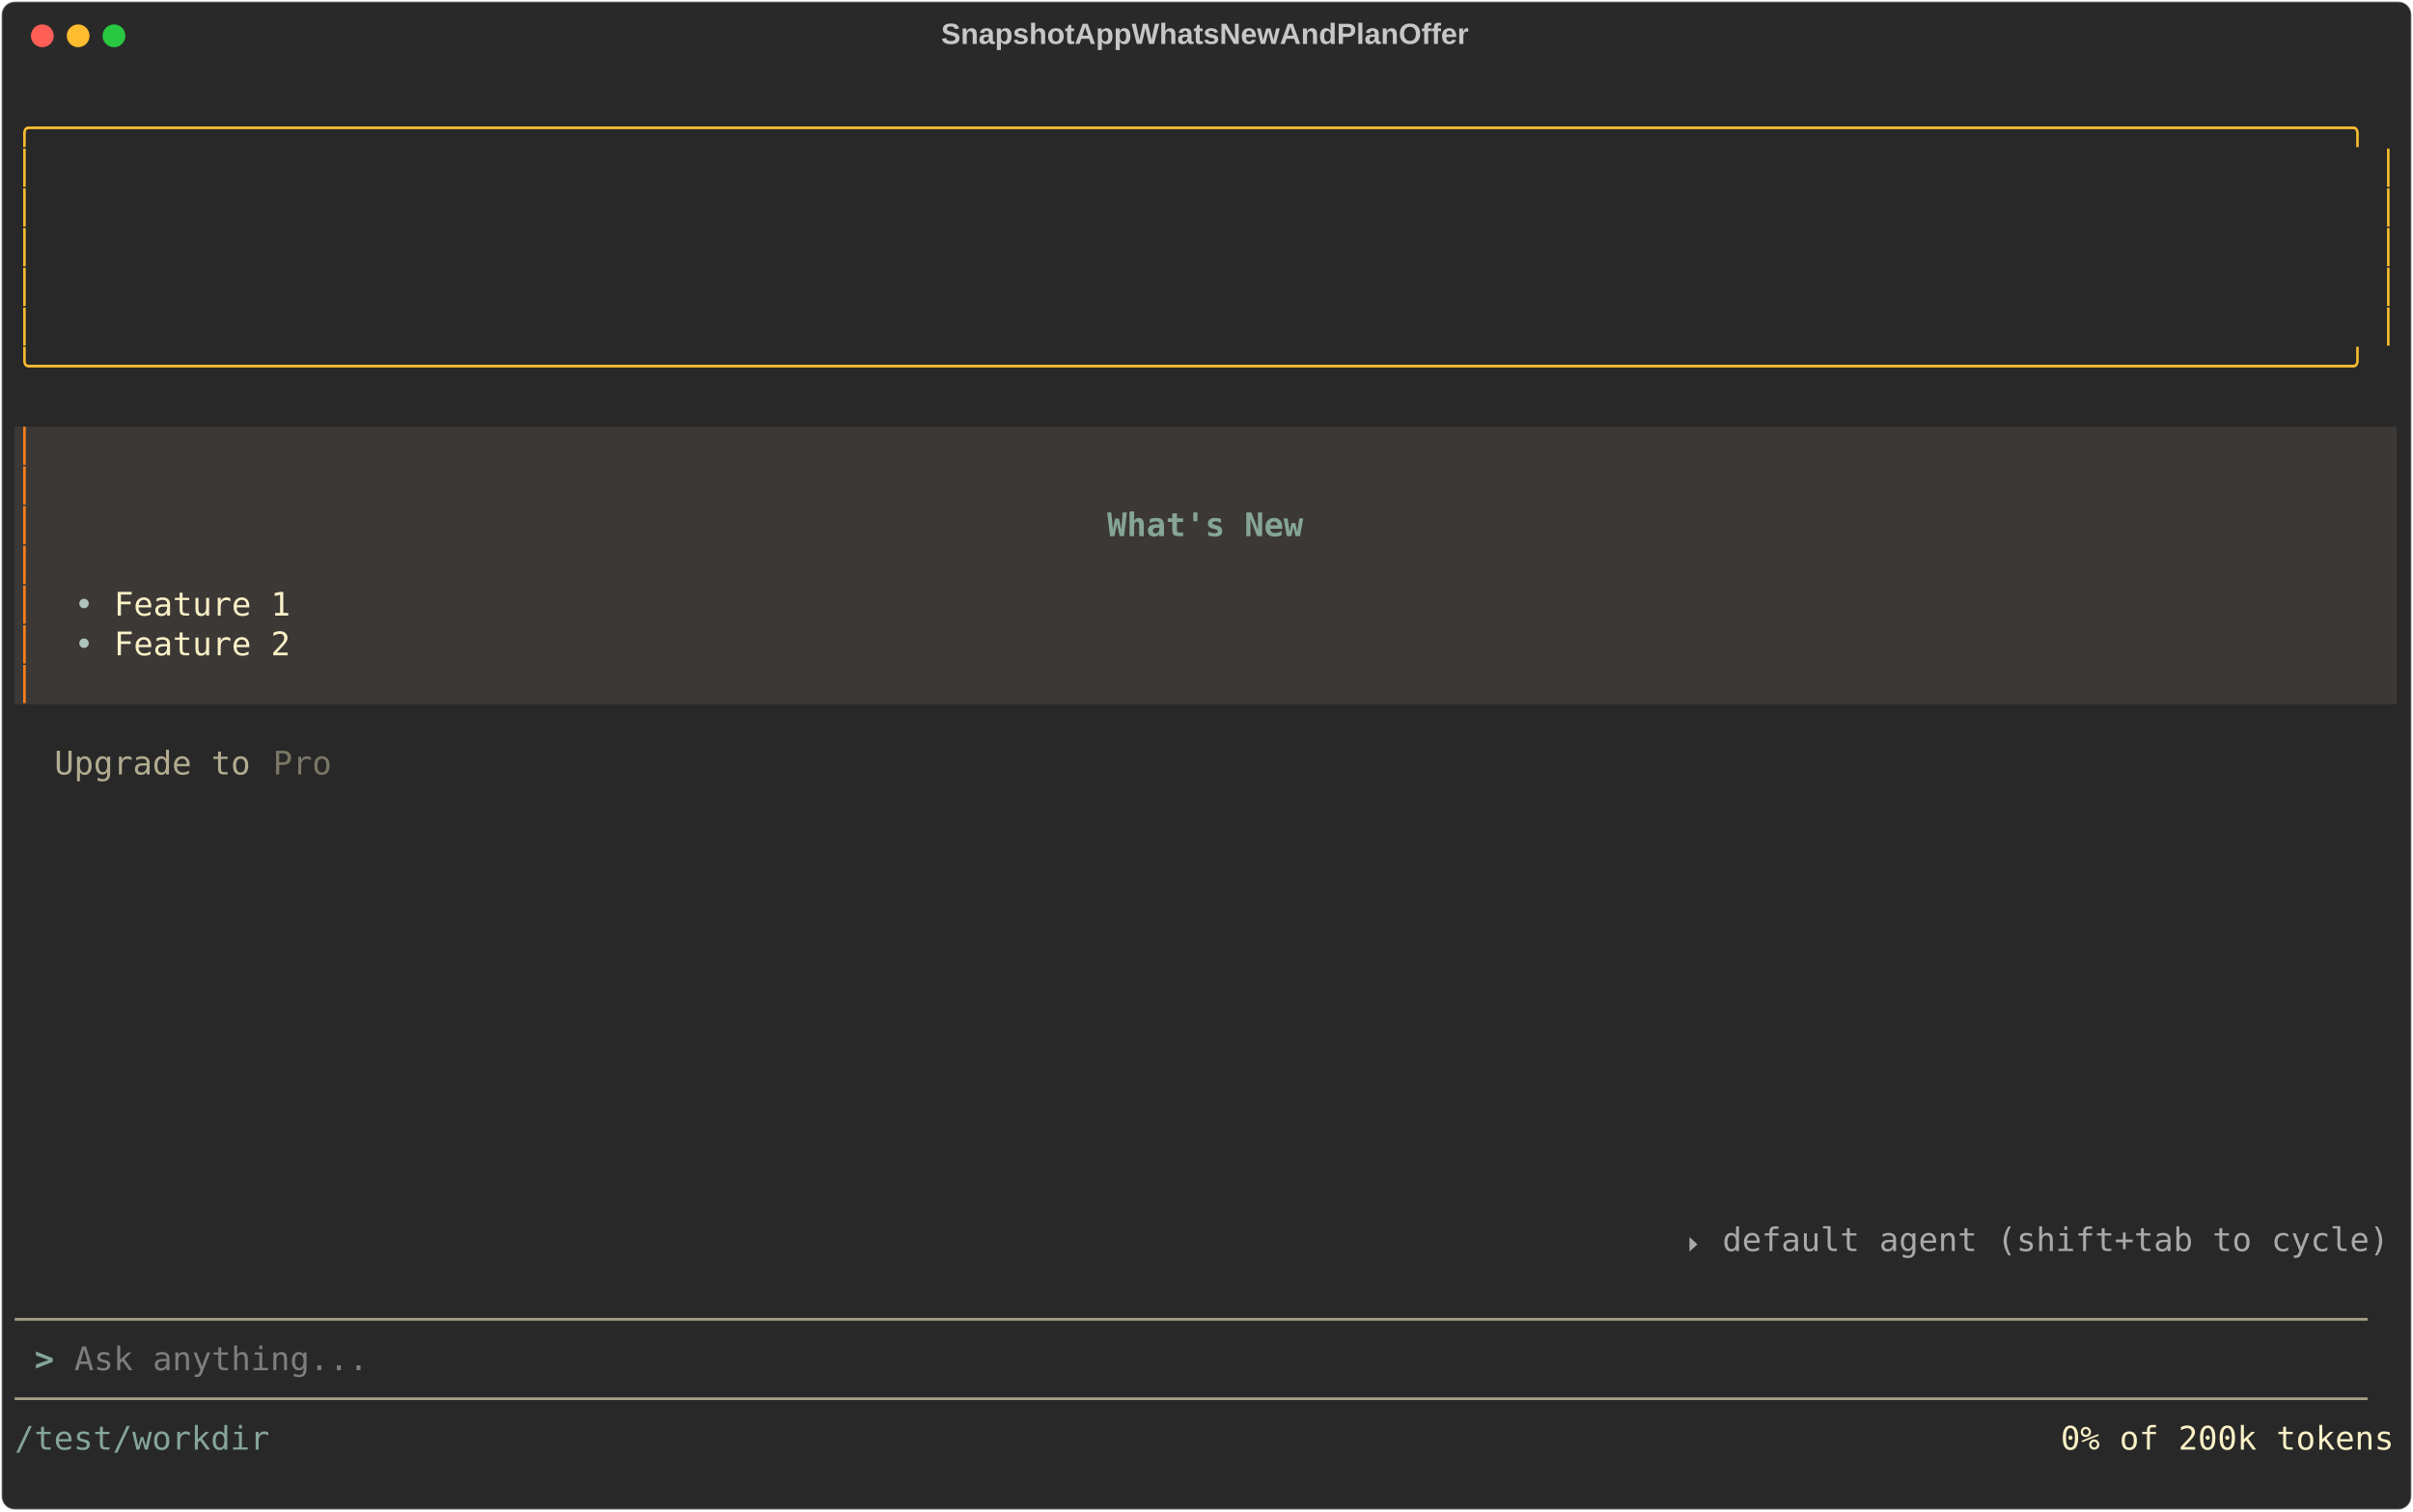
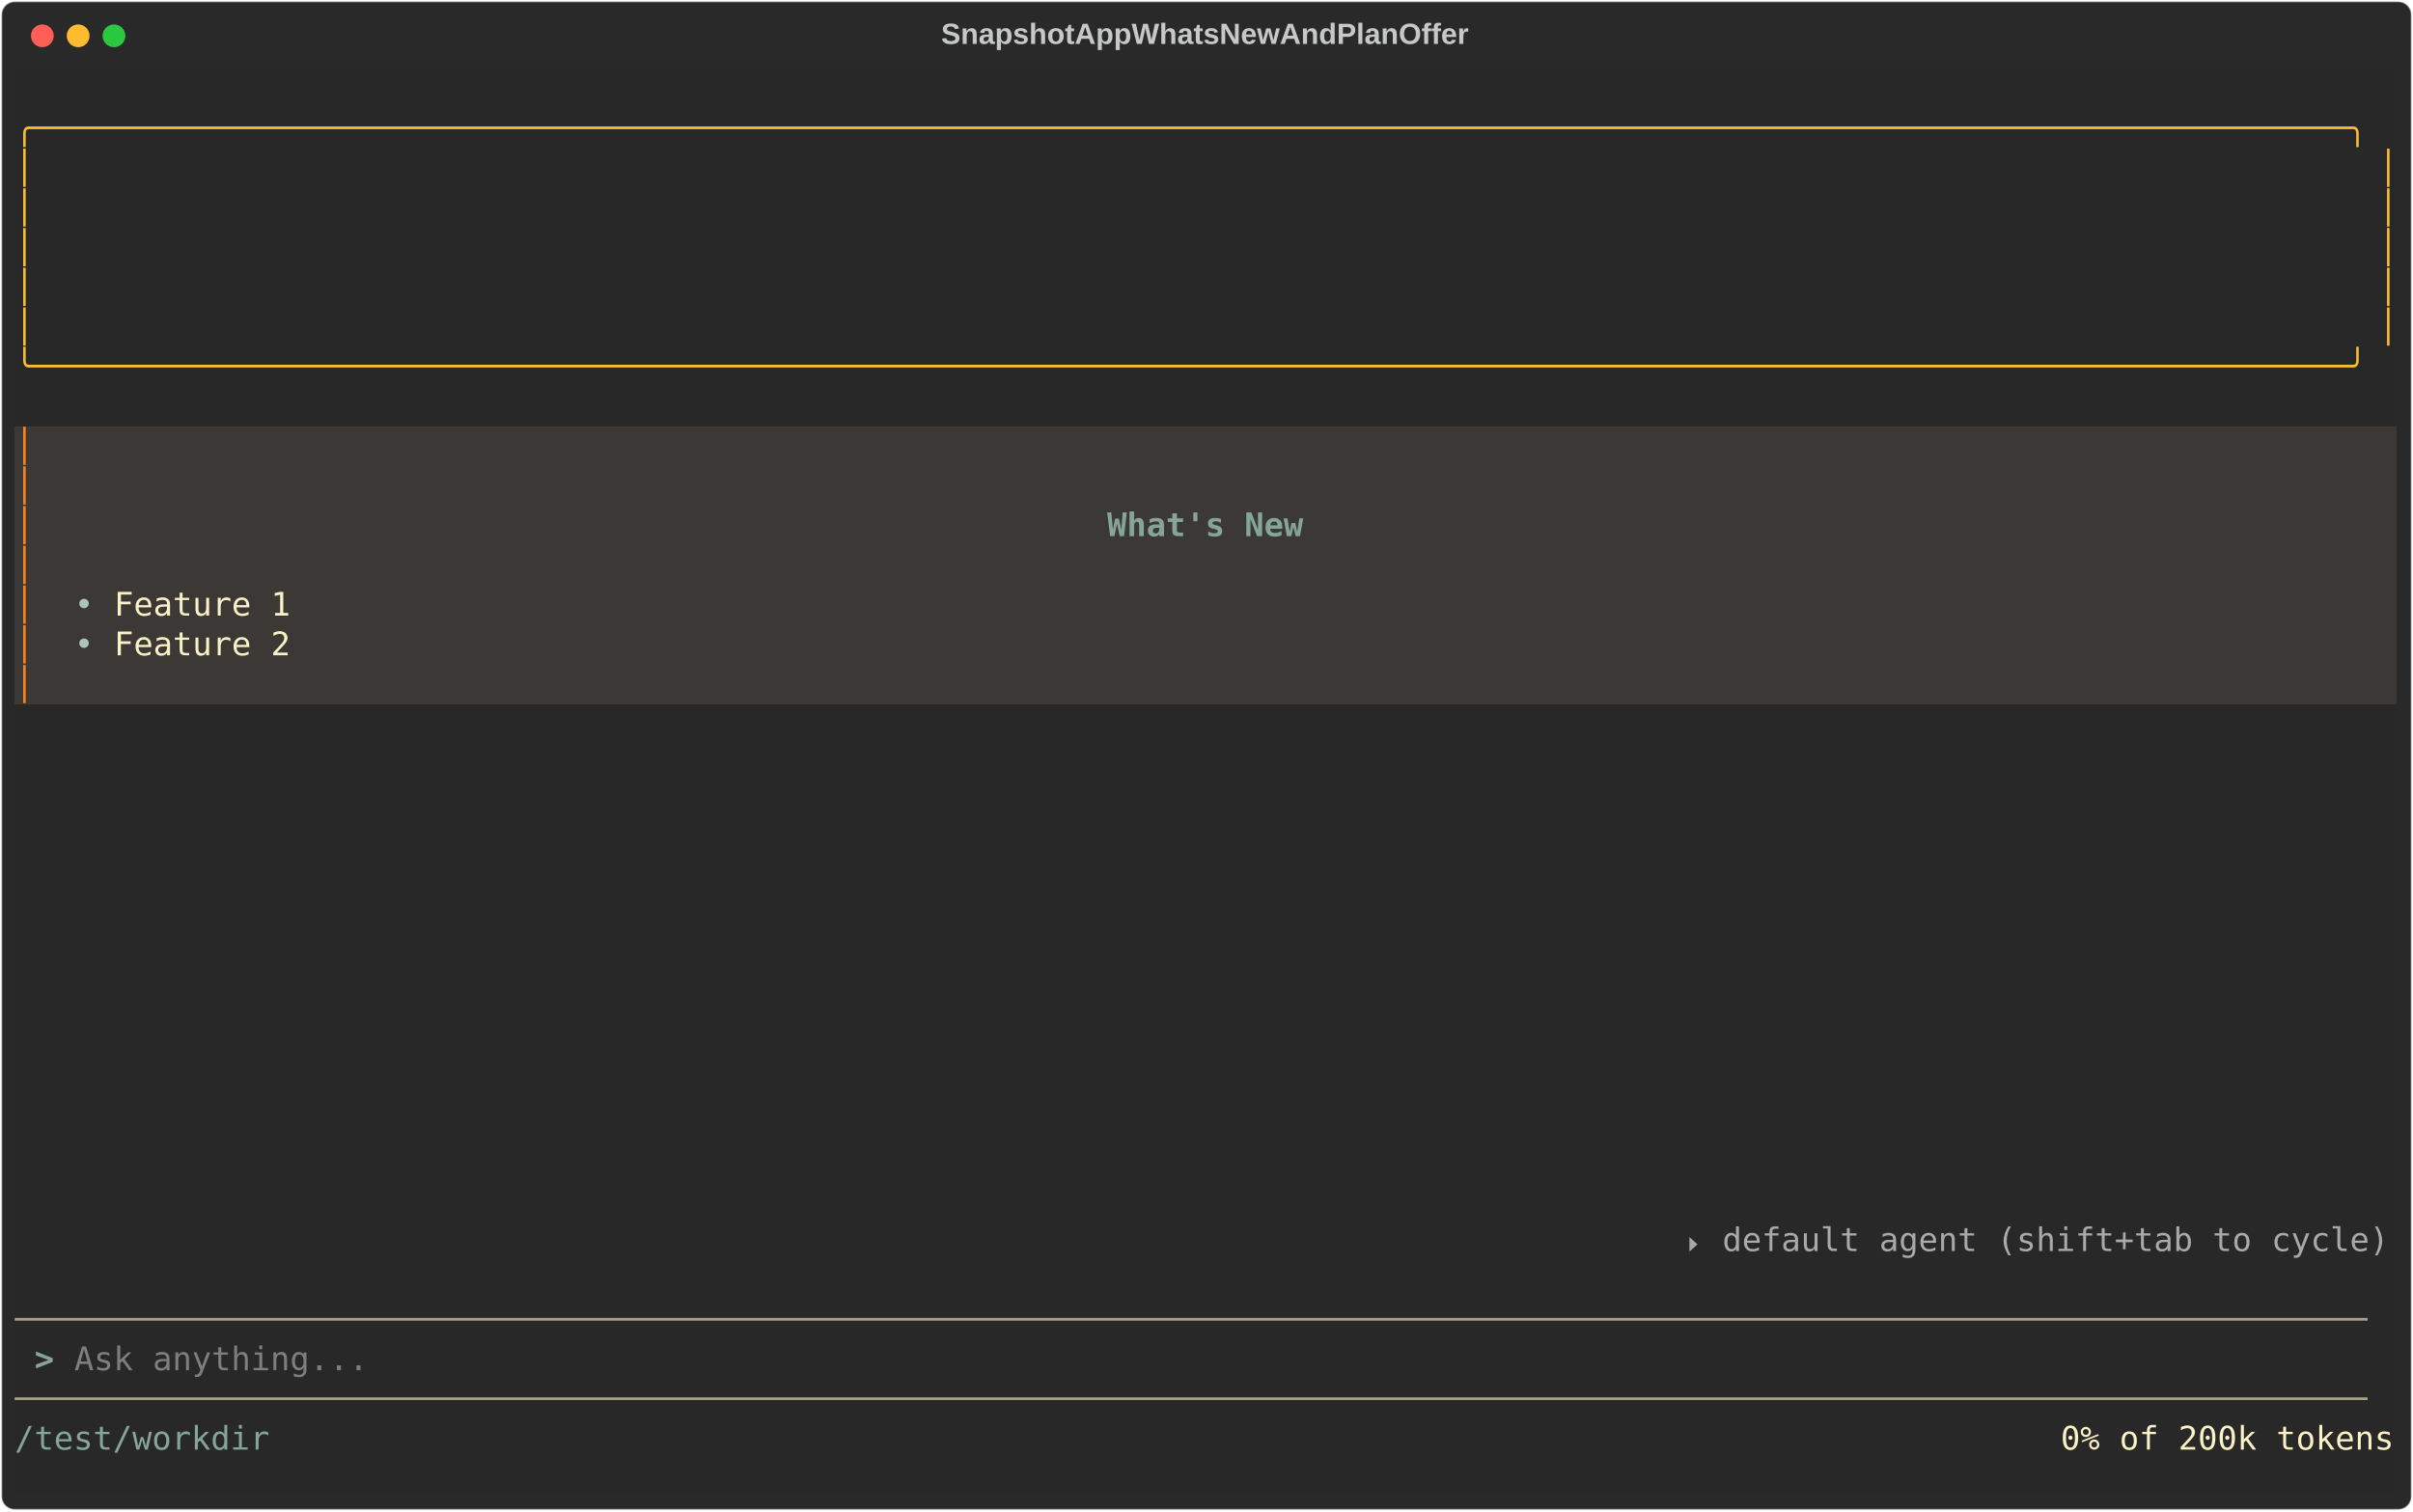
<svg xmlns="http://www.w3.org/2000/svg" class="rich-terminal" viewBox="0 0 1482 928.4">
  <style>

    @font-face {
        font-family: "Fira Code";
        src: local("FiraCode-Regular"),
                url("https://cdnjs.cloudflare.com/ajax/libs/firacode/6.2.0/woff2/FiraCode-Regular.woff2") format("woff2"),
                url("https://cdnjs.cloudflare.com/ajax/libs/firacode/6.2.0/woff/FiraCode-Regular.woff") format("woff");
        font-style: normal;
        font-weight: 400;
    }
    @font-face {
        font-family: "Fira Code";
        src: local("FiraCode-Bold"),
                url("https://cdnjs.cloudflare.com/ajax/libs/firacode/6.2.0/woff2/FiraCode-Bold.woff2") format("woff2"),
                url("https://cdnjs.cloudflare.com/ajax/libs/firacode/6.2.0/woff/FiraCode-Bold.woff") format("woff");
        font-style: bold;
        font-weight: 700;
    }

    .terminal-matrix {
        font-family: Fira Code, monospace;
        font-size: 20px;
        line-height: 24.4px;
        font-variant-east-asian: full-width;
    }

    .terminal-title {
        font-size: 18px;
        font-weight: bold;
        font-family: arial;
    }

    .terminal-r1 { fill: #c5c8c6 }
.terminal-r2 { fill: #f9bd2f }
.terminal-r3 { fill: #fbf1c7 }
.terminal-r4 { fill: #fd8019 }
.terminal-r5 { fill: #85a598;font-weight: bold }
.terminal-r6 { fill: #aec3bb }
- .terminal-r7 { fill: #b3ac90 }
- .terminal-r8 { fill: #7b7766 }
- .terminal-r9 { fill: #a9a9a9 }
- .terminal-r10 { fill: #a6a087 }
- .terminal-r11 { fill: #7e7e7e }
- .terminal-r12 { fill: #85a598 }
+ .terminal-r7 { fill: #a9a9a9 }
+ .terminal-r8 { fill: #a6a087 }
+ .terminal-r9 { fill: #7e7e7e }
+ .terminal-r10 { fill: #85a598 }
    </style>
  <defs>
    <clipPath id="terminal-clip-terminal">
      <rect x="0" y="0" width="1463.0" height="877.4" />
    </clipPath>
    <clipPath id="terminal-line-0">
      <rect x="0" y="1.5" width="1464" height="24.65" />
    </clipPath>
    <clipPath id="terminal-line-1">
      <rect x="0" y="25.9" width="1464" height="24.65" />
    </clipPath>
    <clipPath id="terminal-line-2">
      <rect x="0" y="50.3" width="1464" height="24.65" />
    </clipPath>
    <clipPath id="terminal-line-3">
      <rect x="0" y="74.7" width="1464" height="24.65" />
    </clipPath>
    <clipPath id="terminal-line-4">
      <rect x="0" y="99.1" width="1464" height="24.65" />
    </clipPath>
    <clipPath id="terminal-line-5">
      <rect x="0" y="123.5" width="1464" height="24.65" />
    </clipPath>
    <clipPath id="terminal-line-6">
      <rect x="0" y="147.9" width="1464" height="24.65" />
    </clipPath>
    <clipPath id="terminal-line-7">
      <rect x="0" y="172.3" width="1464" height="24.65" />
    </clipPath>
    <clipPath id="terminal-line-8">
      <rect x="0" y="196.7" width="1464" height="24.65" />
    </clipPath>
    <clipPath id="terminal-line-9">
      <rect x="0" y="221.1" width="1464" height="24.65" />
    </clipPath>
    <clipPath id="terminal-line-10">
      <rect x="0" y="245.5" width="1464" height="24.65" />
    </clipPath>
    <clipPath id="terminal-line-11">
      <rect x="0" y="269.9" width="1464" height="24.65" />
    </clipPath>
    <clipPath id="terminal-line-12">
      <rect x="0" y="294.3" width="1464" height="24.65" />
    </clipPath>
    <clipPath id="terminal-line-13">
      <rect x="0" y="318.7" width="1464" height="24.65" />
    </clipPath>
    <clipPath id="terminal-line-14">
      <rect x="0" y="343.1" width="1464" height="24.65" />
    </clipPath>
    <clipPath id="terminal-line-15">
      <rect x="0" y="367.5" width="1464" height="24.65" />
    </clipPath>
    <clipPath id="terminal-line-16">
      <rect x="0" y="391.9" width="1464" height="24.65" />
    </clipPath>
    <clipPath id="terminal-line-17">
      <rect x="0" y="416.3" width="1464" height="24.65" />
    </clipPath>
    <clipPath id="terminal-line-18">
      <rect x="0" y="440.7" width="1464" height="24.65" />
    </clipPath>
    <clipPath id="terminal-line-19">
      <rect x="0" y="465.1" width="1464" height="24.65" />
    </clipPath>
    <clipPath id="terminal-line-20">
      <rect x="0" y="489.5" width="1464" height="24.65" />
    </clipPath>
    <clipPath id="terminal-line-21">
      <rect x="0" y="513.9" width="1464" height="24.65" />
    </clipPath>
    <clipPath id="terminal-line-22">
      <rect x="0" y="538.3" width="1464" height="24.65" />
    </clipPath>
    <clipPath id="terminal-line-23">
      <rect x="0" y="562.7" width="1464" height="24.65" />
    </clipPath>
    <clipPath id="terminal-line-24">
      <rect x="0" y="587.1" width="1464" height="24.65" />
    </clipPath>
    <clipPath id="terminal-line-25">
      <rect x="0" y="611.5" width="1464" height="24.65" />
    </clipPath>
    <clipPath id="terminal-line-26">
      <rect x="0" y="635.9" width="1464" height="24.65" />
    </clipPath>
    <clipPath id="terminal-line-27">
      <rect x="0" y="660.3" width="1464" height="24.65" />
    </clipPath>
    <clipPath id="terminal-line-28">
      <rect x="0" y="684.7" width="1464" height="24.65" />
    </clipPath>
    <clipPath id="terminal-line-29">
      <rect x="0" y="709.1" width="1464" height="24.65" />
    </clipPath>
    <clipPath id="terminal-line-30">
      <rect x="0" y="733.5" width="1464" height="24.65" />
    </clipPath>
    <clipPath id="terminal-line-31">
      <rect x="0" y="757.9" width="1464" height="24.65" />
    </clipPath>
    <clipPath id="terminal-line-32">
      <rect x="0" y="782.3" width="1464" height="24.65" />
    </clipPath>
    <clipPath id="terminal-line-33">
      <rect x="0" y="806.7" width="1464" height="24.65" />
    </clipPath>
    <clipPath id="terminal-line-34">
      <rect x="0" y="831.1" width="1464" height="24.65" />
    </clipPath>
  </defs>
  <rect fill="#292929" stroke="rgba(255,255,255,0.35)" stroke-width="1" x="1" y="1" width="1480" height="926.4" rx="8" />
  <text class="terminal-title" fill="#c5c8c6" text-anchor="middle" x="740" y="27">SnapshotAppWhatsNewAndPlanOffer</text>
  <g transform="translate(26,22)">
    <circle cx="0" cy="0" r="7" fill="#ff5f57" />
    <circle cx="22" cy="0" r="7" fill="#febc2e" />
    <circle cx="44" cy="0" r="7" fill="#28c840" />
  </g>
  <g transform="translate(9, 41)" clip-path="url(#terminal-clip-terminal)">
    <rect fill="#282828" x="0" y="1.5" width="1464" height="24.65" shape-rendering="crispEdges" />
    <rect fill="#282828" x="0" y="25.9" width="1464" height="24.65" shape-rendering="crispEdges" />
    <rect fill="#282828" x="0" y="50.3" width="12.2" height="24.65" shape-rendering="crispEdges" />
    <rect fill="#282828" x="12.2" y="50.3" width="1439.6" height="24.65" shape-rendering="crispEdges" />
    <rect fill="#282828" x="1451.8" y="50.3" width="12.2" height="24.65" shape-rendering="crispEdges" />
    <rect fill="#282828" x="0" y="74.7" width="12.2" height="24.65" shape-rendering="crispEdges" />
    <rect fill="#282828" x="12.2" y="74.7" width="1439.6" height="24.65" shape-rendering="crispEdges" />
    <rect fill="#282828" x="1451.8" y="74.7" width="12.2" height="24.65" shape-rendering="crispEdges" />
    <rect fill="#282828" x="0" y="99.1" width="12.2" height="24.65" shape-rendering="crispEdges" />
    <rect fill="#282828" x="12.2" y="99.1" width="707.6" height="24.65" shape-rendering="crispEdges" />
    <rect fill="#282828" x="719.8" y="99.1" width="12.2" height="24.65" shape-rendering="crispEdges" />
    <rect fill="#282828" x="732" y="99.1" width="719.8" height="24.65" shape-rendering="crispEdges" />
    <rect fill="#282828" x="1451.8" y="99.1" width="12.2" height="24.65" shape-rendering="crispEdges" />
    <rect fill="#282828" x="0" y="123.5" width="12.2" height="24.65" shape-rendering="crispEdges" />
    <rect fill="#282828" x="12.2" y="123.5" width="1439.6" height="24.65" shape-rendering="crispEdges" />
    <rect fill="#282828" x="1451.8" y="123.5" width="12.2" height="24.65" shape-rendering="crispEdges" />
    <rect fill="#282828" x="0" y="147.9" width="12.2" height="24.65" shape-rendering="crispEdges" />
    <rect fill="#282828" x="12.2" y="147.9" width="1439.6" height="24.65" shape-rendering="crispEdges" />
    <rect fill="#282828" x="1451.8" y="147.9" width="12.2" height="24.65" shape-rendering="crispEdges" />
    <rect fill="#282828" x="0" y="172.3" width="1464" height="24.65" shape-rendering="crispEdges" />
    <rect fill="#282828" x="0" y="196.7" width="1464" height="24.65" shape-rendering="crispEdges" />
    <rect fill="#3c3836" x="0" y="221.1" width="12.2" height="24.65" shape-rendering="crispEdges" />
    <rect fill="#3c3836" x="12.2" y="221.1" width="1451.8" height="24.65" shape-rendering="crispEdges" />
    <rect fill="#3c3836" x="0" y="245.5" width="12.2" height="24.65" shape-rendering="crispEdges" />
    <rect fill="#3c3836" x="12.2" y="245.5" width="1451.8" height="24.65" shape-rendering="crispEdges" />
    <rect fill="#3c3836" x="0" y="269.9" width="12.2" height="24.65" shape-rendering="crispEdges" />
    <rect fill="#3c3836" x="12.2" y="269.9" width="24.4" height="24.65" shape-rendering="crispEdges" />
    <rect fill="#3c3836" x="36.6" y="269.9" width="634.4" height="24.65" shape-rendering="crispEdges" />
    <rect fill="#3c3836" x="671" y="269.9" width="122" height="24.65" shape-rendering="crispEdges" />
    <rect fill="#3c3836" x="793" y="269.9" width="646.6" height="24.65" shape-rendering="crispEdges" />
    <rect fill="#3c3836" x="1439.6" y="269.9" width="24.4" height="24.65" shape-rendering="crispEdges" />
    <rect fill="#3c3836" x="0" y="294.3" width="12.2" height="24.65" shape-rendering="crispEdges" />
    <rect fill="#3c3836" x="12.2" y="294.3" width="1451.8" height="24.65" shape-rendering="crispEdges" />
    <rect fill="#3c3836" x="0" y="318.7" width="12.2" height="24.65" shape-rendering="crispEdges" />
    <rect fill="#3c3836" x="12.2" y="318.7" width="24.4" height="24.65" shape-rendering="crispEdges" />
    <rect fill="#3c3836" x="36.6" y="318.7" width="24.4" height="24.65" shape-rendering="crispEdges" />
    <rect fill="#3c3836" x="61" y="318.7" width="109.8" height="24.65" shape-rendering="crispEdges" />
    <rect fill="#3c3836" x="170.8" y="318.7" width="1293.2" height="24.65" shape-rendering="crispEdges" />
    <rect fill="#3c3836" x="0" y="343.1" width="12.2" height="24.65" shape-rendering="crispEdges" />
    <rect fill="#3c3836" x="12.2" y="343.1" width="24.4" height="24.65" shape-rendering="crispEdges" />
    <rect fill="#3c3836" x="36.6" y="343.1" width="24.4" height="24.65" shape-rendering="crispEdges" />
    <rect fill="#3c3836" x="61" y="343.1" width="109.8" height="24.65" shape-rendering="crispEdges" />
    <rect fill="#3c3836" x="170.8" y="343.1" width="1293.2" height="24.65" shape-rendering="crispEdges" />
    <rect fill="#3c3836" x="0" y="367.5" width="12.2" height="24.65" shape-rendering="crispEdges" />
    <rect fill="#3c3836" x="12.2" y="367.5" width="1451.8" height="24.65" shape-rendering="crispEdges" />
    <rect fill="#282828" x="0" y="391.9" width="1464" height="24.65" shape-rendering="crispEdges" />
-     <rect fill="#282828" x="0" y="416.3" width="24.4" height="24.65" shape-rendering="crispEdges" />
-     <rect fill="#282828" x="24.4" y="416.3" width="134.2" height="24.65" shape-rendering="crispEdges" />
-     <rect fill="#282828" x="158.6" y="416.3" width="36.6" height="24.65" shape-rendering="crispEdges" />
-     <rect fill="#282828" x="195.2" y="416.3" width="1268.8" height="24.65" shape-rendering="crispEdges" />
+     <rect fill="#282828" x="0" y="416.3" width="1464" height="24.65" shape-rendering="crispEdges" />
    <rect fill="#282828" x="0" y="440.7" width="1464" height="24.65" shape-rendering="crispEdges" />
    <rect fill="#282828" x="0" y="465.1" width="1464" height="24.65" shape-rendering="crispEdges" />
    <rect fill="#282828" x="0" y="489.5" width="1464" height="24.65" shape-rendering="crispEdges" />
    <rect fill="#282828" x="0" y="513.9" width="1464" height="24.65" shape-rendering="crispEdges" />
    <rect fill="#282828" x="0" y="538.3" width="1464" height="24.65" shape-rendering="crispEdges" />
    <rect fill="#282828" x="0" y="562.7" width="1464" height="24.65" shape-rendering="crispEdges" />
    <rect fill="#282828" x="0" y="587.1" width="1464" height="24.65" shape-rendering="crispEdges" />
    <rect fill="#282828" x="0" y="611.5" width="1464" height="24.65" shape-rendering="crispEdges" />
    <rect fill="#282828" x="0" y="635.9" width="1464" height="24.65" shape-rendering="crispEdges" />
    <rect fill="#282828" x="0" y="660.3" width="1464" height="24.65" shape-rendering="crispEdges" />
    <rect fill="#282828" x="0" y="684.7" width="1464" height="24.65" shape-rendering="crispEdges" />
    <rect fill="#282828" x="0" y="709.1" width="0" height="24.65" shape-rendering="crispEdges" />
    <rect fill="#282828" x="0" y="709.1" width="1024.8" height="24.65" shape-rendering="crispEdges" />
    <rect fill="#282828" x="1024.8" y="709.1" width="439.2" height="24.65" shape-rendering="crispEdges" />
    <rect fill="#282828" x="0" y="733.5" width="0" height="24.65" shape-rendering="crispEdges" />
    <rect fill="#282828" x="0" y="733.5" width="1464" height="24.65" shape-rendering="crispEdges" />
    <rect fill="#282828" x="0" y="757.9" width="1464" height="24.65" shape-rendering="crispEdges" />
    <rect fill="#282828" x="0" y="782.3" width="12.2" height="24.65" shape-rendering="crispEdges" />
    <rect fill="#282828" x="12.2" y="782.3" width="12.2" height="24.65" shape-rendering="crispEdges" />
    <rect fill="#282828" x="24.4" y="782.3" width="12.2" height="24.65" shape-rendering="crispEdges" />
    <rect fill="#282828" x="36.6" y="782.3" width="183" height="24.65" shape-rendering="crispEdges" />
    <rect fill="#282828" x="219.6" y="782.3" width="1244.4" height="24.65" shape-rendering="crispEdges" />
    <rect fill="#282828" x="0" y="806.7" width="1464" height="24.65" shape-rendering="crispEdges" />
    <rect fill="#282828" x="0" y="831.1" width="158.6" height="24.65" shape-rendering="crispEdges" />
    <rect fill="#282828" x="158.6" y="831.1" width="0" height="24.65" shape-rendering="crispEdges" />
    <rect fill="#282828" x="158.6" y="831.1" width="1098" height="24.65" shape-rendering="crispEdges" />
    <rect fill="#282828" x="1256.6" y="831.1" width="207.4" height="24.65" shape-rendering="crispEdges" />
    <rect fill="#282828" x="0" y="855.5" width="1464" height="24.65" shape-rendering="crispEdges" />
    <g class="terminal-matrix">
      <text class="terminal-r1" x="1464" y="20" textLength="12.2" clip-path="url(#terminal-line-0)">
</text>
      <text class="terminal-r2" x="0" y="44.4" textLength="1464" clip-path="url(#terminal-line-1)">╭──────────────────────────────────────────────────────────────────────────────────────────────────────────────────────╮</text>
      <text class="terminal-r1" x="1464" y="44.4" textLength="12.2" clip-path="url(#terminal-line-1)">
</text>
      <text class="terminal-r2" x="0" y="68.8" textLength="12.2" clip-path="url(#terminal-line-2)">│</text>
      <text class="terminal-r2" x="1451.8" y="68.8" textLength="12.2" clip-path="url(#terminal-line-2)">│</text>
      <text class="terminal-r1" x="1464" y="68.8" textLength="12.2" clip-path="url(#terminal-line-2)">
</text>
      <text class="terminal-r2" x="0" y="93.2" textLength="12.2" clip-path="url(#terminal-line-3)">│</text>
      <text class="terminal-r2" x="1451.8" y="93.2" textLength="12.2" clip-path="url(#terminal-line-3)">│</text>
      <text class="terminal-r1" x="1464" y="93.2" textLength="12.2" clip-path="url(#terminal-line-3)">
</text>
      <text class="terminal-r2" x="0" y="117.6" textLength="12.2" clip-path="url(#terminal-line-4)">│</text>
      <text class="terminal-r2" x="1451.8" y="117.6" textLength="12.2" clip-path="url(#terminal-line-4)">│</text>
      <text class="terminal-r1" x="1464" y="117.6" textLength="12.2" clip-path="url(#terminal-line-4)">
</text>
      <text class="terminal-r2" x="0" y="142" textLength="12.2" clip-path="url(#terminal-line-5)">│</text>
      <text class="terminal-r2" x="1451.8" y="142" textLength="12.2" clip-path="url(#terminal-line-5)">│</text>
      <text class="terminal-r1" x="1464" y="142" textLength="12.2" clip-path="url(#terminal-line-5)">
</text>
      <text class="terminal-r2" x="0" y="166.4" textLength="12.2" clip-path="url(#terminal-line-6)">│</text>
      <text class="terminal-r2" x="1451.8" y="166.4" textLength="12.2" clip-path="url(#terminal-line-6)">│</text>
      <text class="terminal-r1" x="1464" y="166.4" textLength="12.2" clip-path="url(#terminal-line-6)">
</text>
      <text class="terminal-r2" x="0" y="190.8" textLength="1464" clip-path="url(#terminal-line-7)">╰──────────────────────────────────────────────────────────────────────────────────────────────────────────────────────╯</text>
      <text class="terminal-r1" x="1464" y="190.8" textLength="12.2" clip-path="url(#terminal-line-7)">
</text>
      <text class="terminal-r1" x="1464" y="215.2" textLength="12.2" clip-path="url(#terminal-line-8)">
</text>
      <text class="terminal-r4" x="0" y="239.6" textLength="12.2" clip-path="url(#terminal-line-9)">│</text>
      <text class="terminal-r1" x="1464" y="239.6" textLength="12.2" clip-path="url(#terminal-line-9)">
</text>
      <text class="terminal-r4" x="0" y="264" textLength="12.2" clip-path="url(#terminal-line-10)">│</text>
      <text class="terminal-r1" x="1464" y="264" textLength="12.2" clip-path="url(#terminal-line-10)">
</text>
      <text class="terminal-r4" x="0" y="288.4" textLength="12.2" clip-path="url(#terminal-line-11)">│</text>
      <text class="terminal-r5" x="671" y="288.4" textLength="122" clip-path="url(#terminal-line-11)">What's New</text>
      <text class="terminal-r1" x="1464" y="288.4" textLength="12.2" clip-path="url(#terminal-line-11)">
</text>
      <text class="terminal-r4" x="0" y="312.8" textLength="12.2" clip-path="url(#terminal-line-12)">│</text>
      <text class="terminal-r1" x="1464" y="312.8" textLength="12.2" clip-path="url(#terminal-line-12)">
</text>
      <text class="terminal-r4" x="0" y="337.2" textLength="12.2" clip-path="url(#terminal-line-13)">│</text>
      <text class="terminal-r6" x="36.6" y="337.2" textLength="24.4" clip-path="url(#terminal-line-13)">• </text>
      <text class="terminal-r3" x="61" y="337.2" textLength="109.8" clip-path="url(#terminal-line-13)">Feature 1</text>
      <text class="terminal-r1" x="1464" y="337.2" textLength="12.2" clip-path="url(#terminal-line-13)">
</text>
      <text class="terminal-r4" x="0" y="361.6" textLength="12.2" clip-path="url(#terminal-line-14)">│</text>
      <text class="terminal-r6" x="36.6" y="361.6" textLength="24.4" clip-path="url(#terminal-line-14)">• </text>
      <text class="terminal-r3" x="61" y="361.6" textLength="109.8" clip-path="url(#terminal-line-14)">Feature 2</text>
      <text class="terminal-r1" x="1464" y="361.6" textLength="12.2" clip-path="url(#terminal-line-14)">
</text>
      <text class="terminal-r4" x="0" y="386" textLength="12.2" clip-path="url(#terminal-line-15)">│</text>
      <text class="terminal-r1" x="1464" y="386" textLength="12.2" clip-path="url(#terminal-line-15)">
</text>
      <text class="terminal-r1" x="1464" y="410.4" textLength="12.2" clip-path="url(#terminal-line-16)">
</text>
-       <text class="terminal-r7" x="24.4" y="434.8" textLength="134.2" clip-path="url(#terminal-line-17)">Upgrade to </text>
-       <text class="terminal-r8" x="158.6" y="434.8" textLength="36.6" clip-path="url(#terminal-line-17)">Pro</text>
      <text class="terminal-r1" x="1464" y="434.8" textLength="12.2" clip-path="url(#terminal-line-17)">
</text>
      <text class="terminal-r1" x="1464" y="459.2" textLength="12.2" clip-path="url(#terminal-line-18)">
</text>
      <text class="terminal-r1" x="1464" y="483.6" textLength="12.2" clip-path="url(#terminal-line-19)">
</text>
      <text class="terminal-r1" x="1464" y="508" textLength="12.2" clip-path="url(#terminal-line-20)">
</text>
      <text class="terminal-r1" x="1464" y="532.4" textLength="12.2" clip-path="url(#terminal-line-21)">
</text>
      <text class="terminal-r1" x="1464" y="556.8" textLength="12.2" clip-path="url(#terminal-line-22)">
</text>
      <text class="terminal-r1" x="1464" y="581.2" textLength="12.2" clip-path="url(#terminal-line-23)">
</text>
      <text class="terminal-r1" x="1464" y="605.6" textLength="12.2" clip-path="url(#terminal-line-24)">
</text>
      <text class="terminal-r1" x="1464" y="630" textLength="12.2" clip-path="url(#terminal-line-25)">
</text>
      <text class="terminal-r1" x="1464" y="654.4" textLength="12.2" clip-path="url(#terminal-line-26)">
</text>
      <text class="terminal-r1" x="1464" y="678.8" textLength="12.2" clip-path="url(#terminal-line-27)">
</text>
      <text class="terminal-r1" x="1464" y="703.2" textLength="12.2" clip-path="url(#terminal-line-28)">
</text>
-       <text class="terminal-r9" x="1024.8" y="727.6" textLength="439.2" clip-path="url(#terminal-line-29)">⏵ default agent (shift+tab to cycle)</text>
+       <text class="terminal-r7" x="1024.8" y="727.6" textLength="439.2" clip-path="url(#terminal-line-29)">⏵ default agent (shift+tab to cycle)</text>
      <text class="terminal-r1" x="1464" y="727.6" textLength="12.2" clip-path="url(#terminal-line-29)">
</text>
      <text class="terminal-r1" x="1464" y="752" textLength="12.2" clip-path="url(#terminal-line-30)">
</text>
-       <text class="terminal-r10" x="0" y="776.4" textLength="1464" clip-path="url(#terminal-line-31)">────────────────────────────────────────────────────────────────────────────────────────────────────────────────────────</text>
+       <text class="terminal-r8" x="0" y="776.4" textLength="1464" clip-path="url(#terminal-line-31)">────────────────────────────────────────────────────────────────────────────────────────────────────────────────────────</text>
      <text class="terminal-r1" x="1464" y="776.4" textLength="12.2" clip-path="url(#terminal-line-31)">
</text>
      <text class="terminal-r5" x="12.2" y="800.8" textLength="12.2" clip-path="url(#terminal-line-32)">&gt;</text>
-       <text class="terminal-r11" x="36.6" y="800.8" textLength="183" clip-path="url(#terminal-line-32)">Ask anything...</text>
+       <text class="terminal-r9" x="36.6" y="800.8" textLength="183" clip-path="url(#terminal-line-32)">Ask anything...</text>
      <text class="terminal-r1" x="1464" y="800.8" textLength="12.2" clip-path="url(#terminal-line-32)">
</text>
-       <text class="terminal-r10" x="0" y="825.2" textLength="1464" clip-path="url(#terminal-line-33)">────────────────────────────────────────────────────────────────────────────────────────────────────────────────────────</text>
+       <text class="terminal-r8" x="0" y="825.2" textLength="1464" clip-path="url(#terminal-line-33)">────────────────────────────────────────────────────────────────────────────────────────────────────────────────────────</text>
      <text class="terminal-r1" x="1464" y="825.2" textLength="12.2" clip-path="url(#terminal-line-33)">
</text>
-       <text class="terminal-r12" x="0" y="849.6" textLength="158.6" clip-path="url(#terminal-line-34)">/test/workdir</text>
+       <text class="terminal-r10" x="0" y="849.6" textLength="158.6" clip-path="url(#terminal-line-34)">/test/workdir</text>
      <text class="terminal-r3" x="1256.6" y="849.6" textLength="207.4" clip-path="url(#terminal-line-34)">0% of 200k tokens</text>
      <text class="terminal-r1" x="1464" y="849.6" textLength="12.2" clip-path="url(#terminal-line-34)">
</text>
    </g>
  </g>
</svg>
